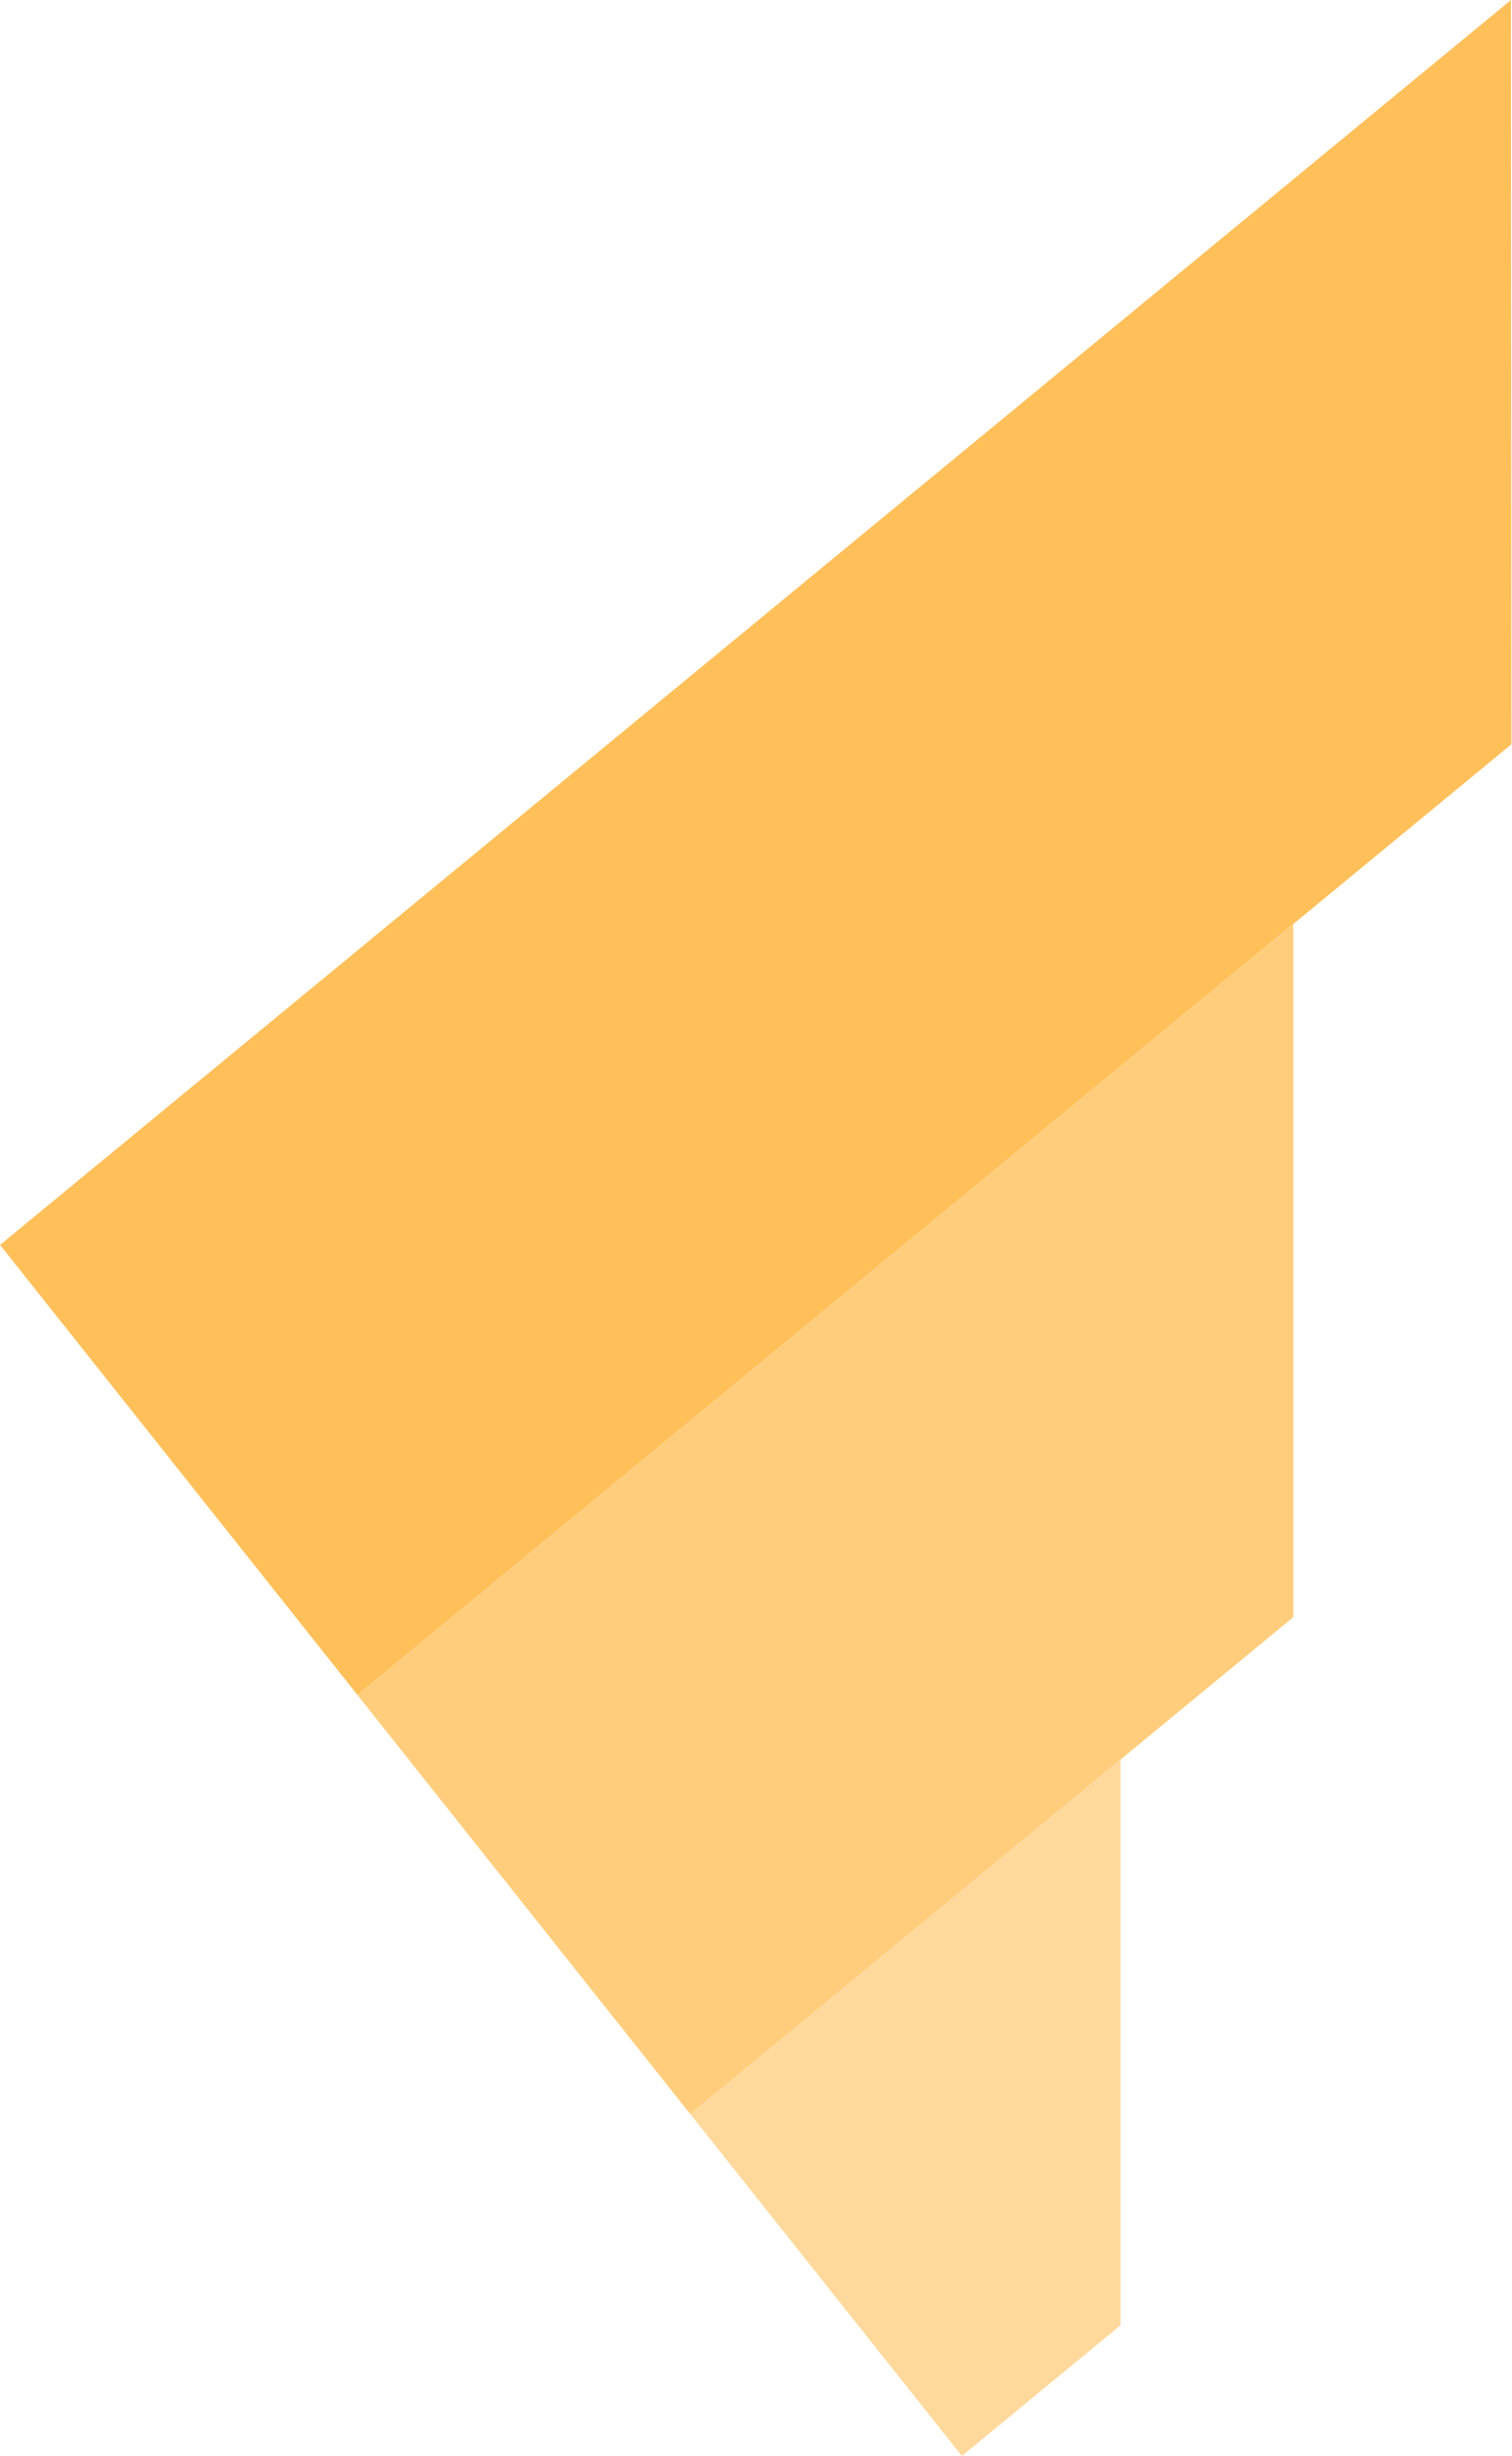
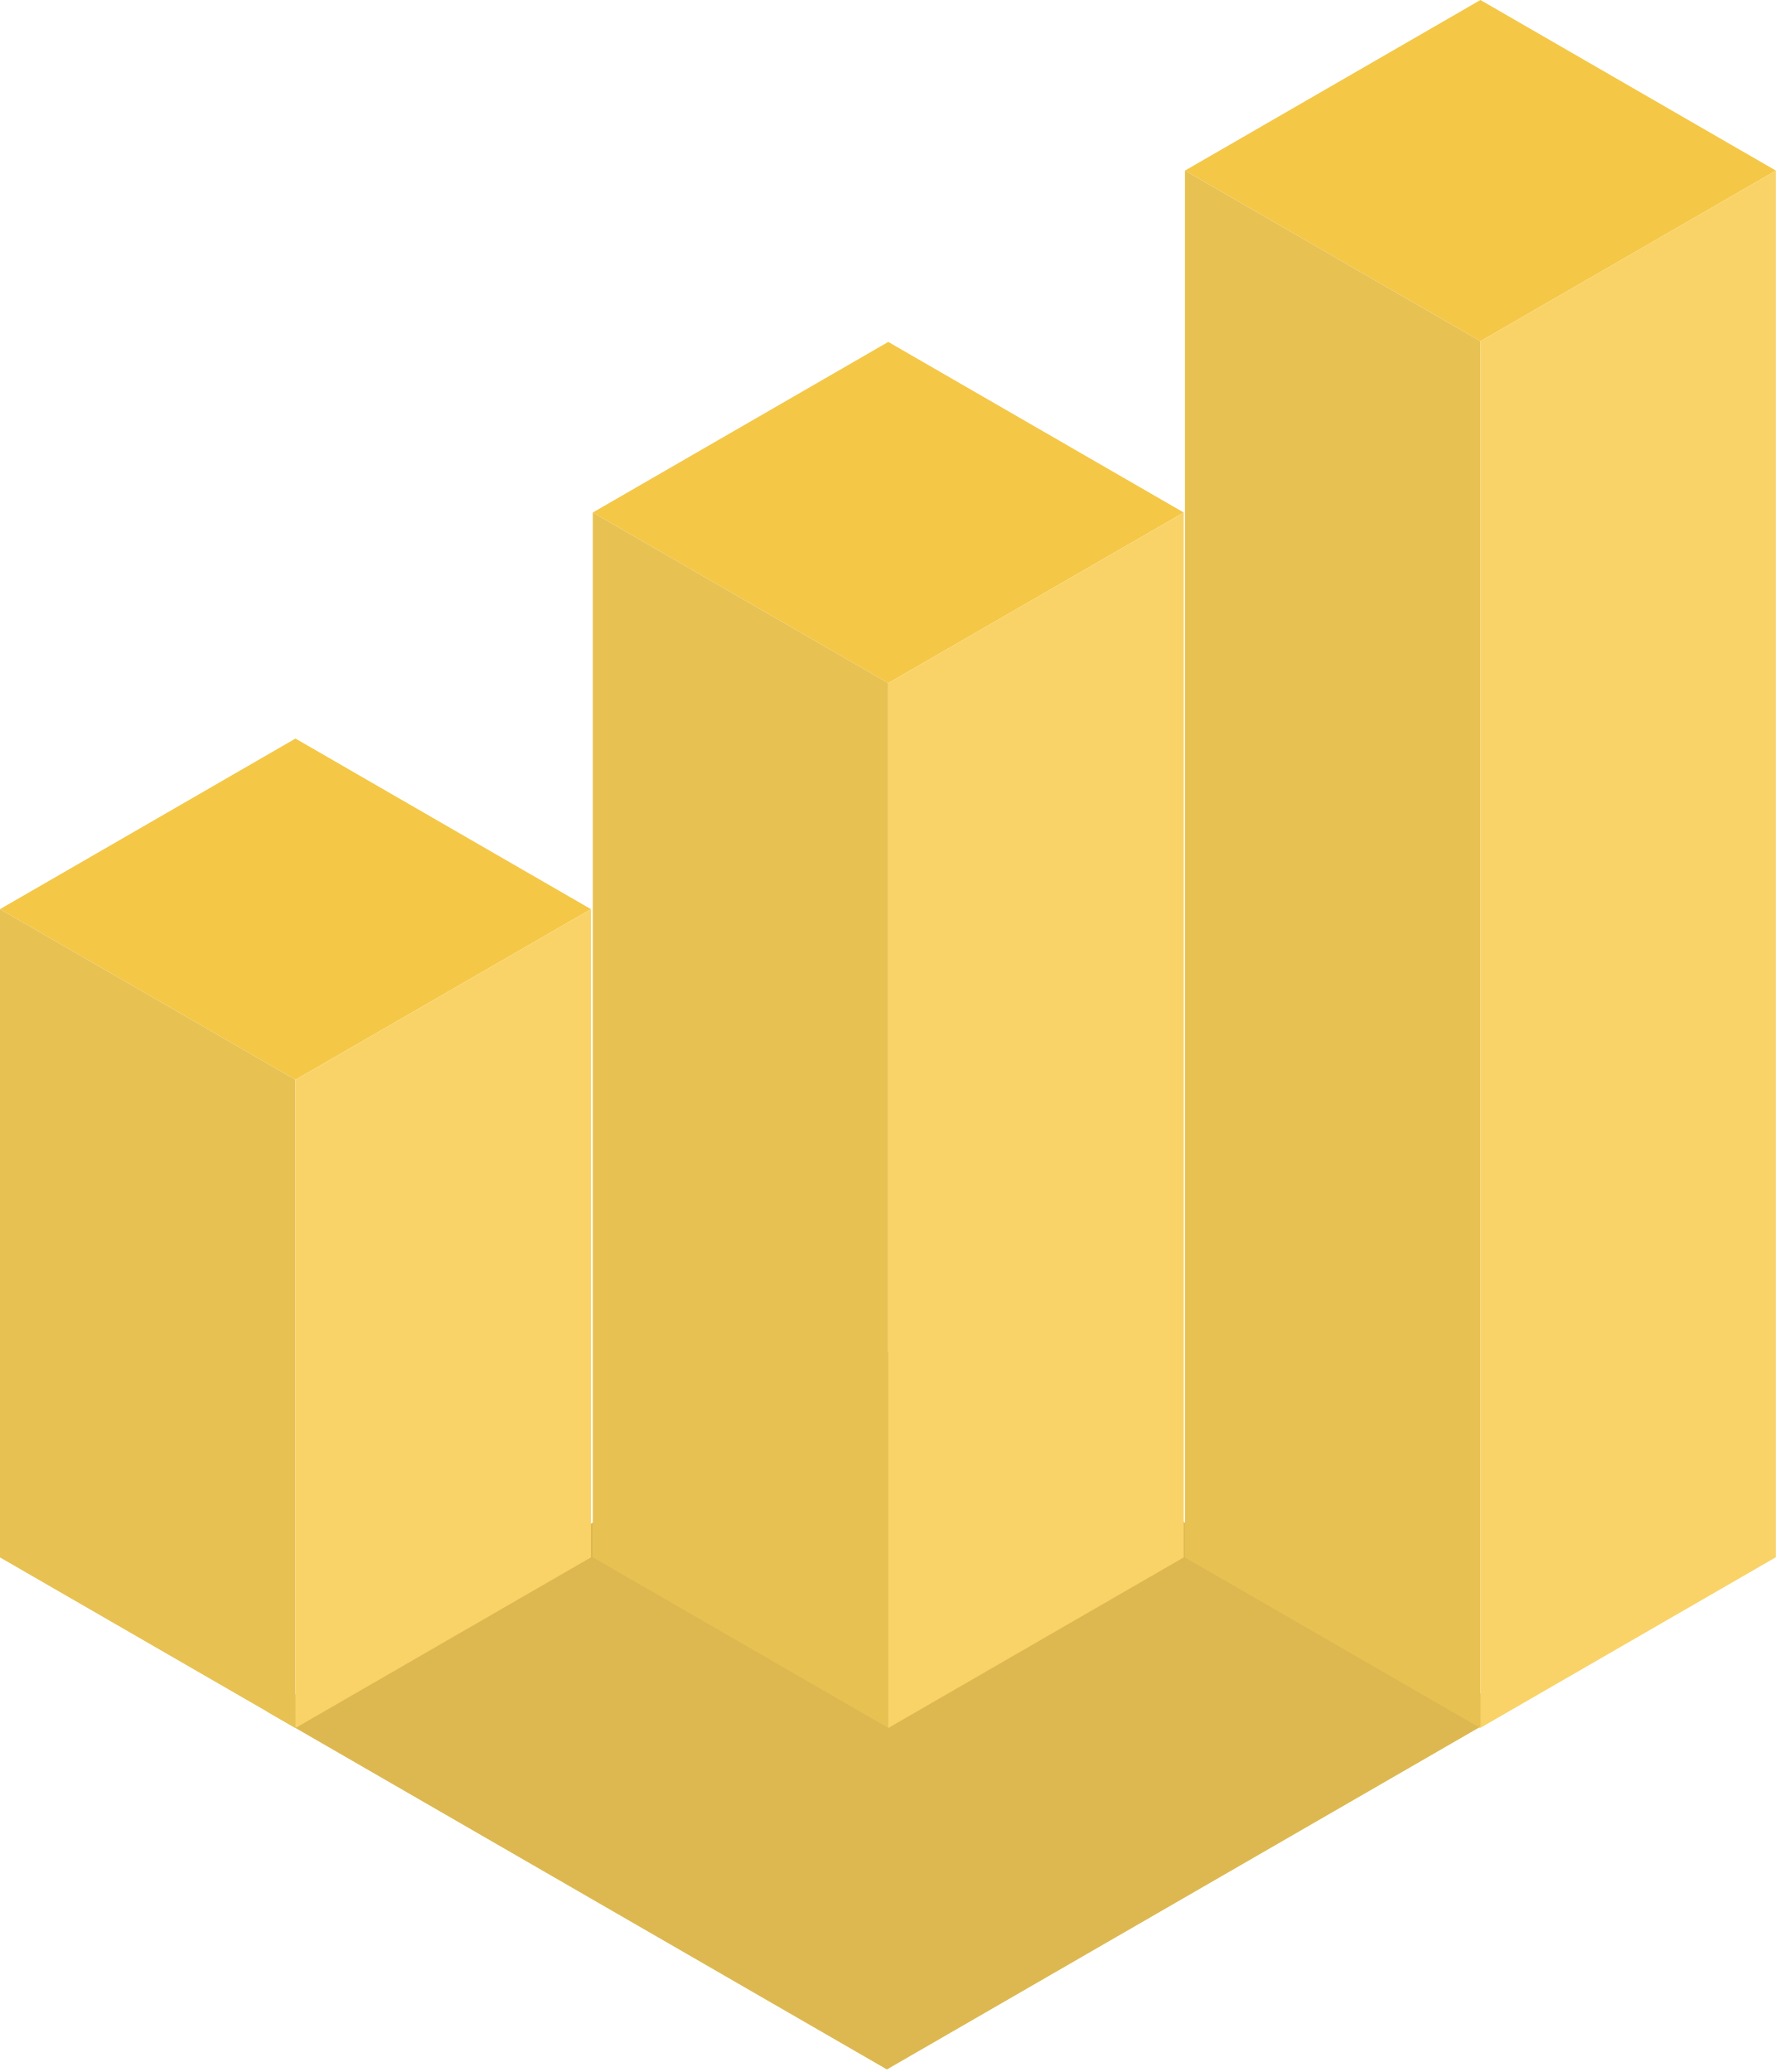
- <svg xmlns="http://www.w3.org/2000/svg" width="32" height="52" viewBox="0 0 32 52" fill="none">
-   <path d="M7.569 35.889L27.381 19.564L32 15.758L31.989 0L0 26.358L7.569 35.889Z" fill="#FFC05A" />
-   <path d="M14.614 44.761L23.724 37.254L27.381 34.24V19.564L7.569 35.889L14.614 44.761Z" fill="#FFC05A" fill-opacity="0.8" />
-   <path d="M20.364 52L23.724 49.232V37.254L14.614 44.761L20.364 52Z" fill="#FFC05A" fill-opacity="0.6" />
+ <svg xmlns="http://www.w3.org/2000/svg" width="120" height="140" viewBox="0 0 120 140" fill="none">
+   <rect width="48.423" height="48.567" transform="matrix(0.866025 0.5 -0.866025 0.5 60.0541 91.333)" fill="#DDB851" />
+   <rect width="23.054" height="23.054" transform="matrix(0.866025 0.5 -0.866025 0.5 100.035 0)" fill="#F5C746" />
+   <rect width="23.054" height="93.707" transform="matrix(0.866025 0.5 0 1 80.0698 11.5271)" fill="#E8C153" />
+   <rect width="23.054" height="93.691" transform="matrix(0.866025 -0.5 0 1 100.035 23.0537)" fill="#F9D368" />
+   <rect width="23.054" height="23.054" transform="matrix(0.866025 0.5 -0.866025 0.5 60.0209 23.1023)" fill="#F5C746" />
+   <rect width="23.054" height="70.592" transform="matrix(0.866025 0.5 0 1 40.0558 34.6292)" fill="#E8C153" />
+   <rect width="23.054" height="70.601" transform="matrix(0.866025 -0.5 0 1 60.0209 46.156)" fill="#F9D368" />
+   <rect width="23.054" height="23.054" transform="matrix(0.866025 0.5 -0.866025 0.5 19.9651 49.9021)" fill="#F5C746" />
+   <rect width="23.054" height="43.802" transform="matrix(0.866025 0.5 0 1 0 61.4292)" fill="#E8C153" />
+   <rect width="23.054" height="43.8" transform="matrix(0.866025 -0.5 0 1 19.9651 72.9561)" fill="#F9D368" />
</svg>
